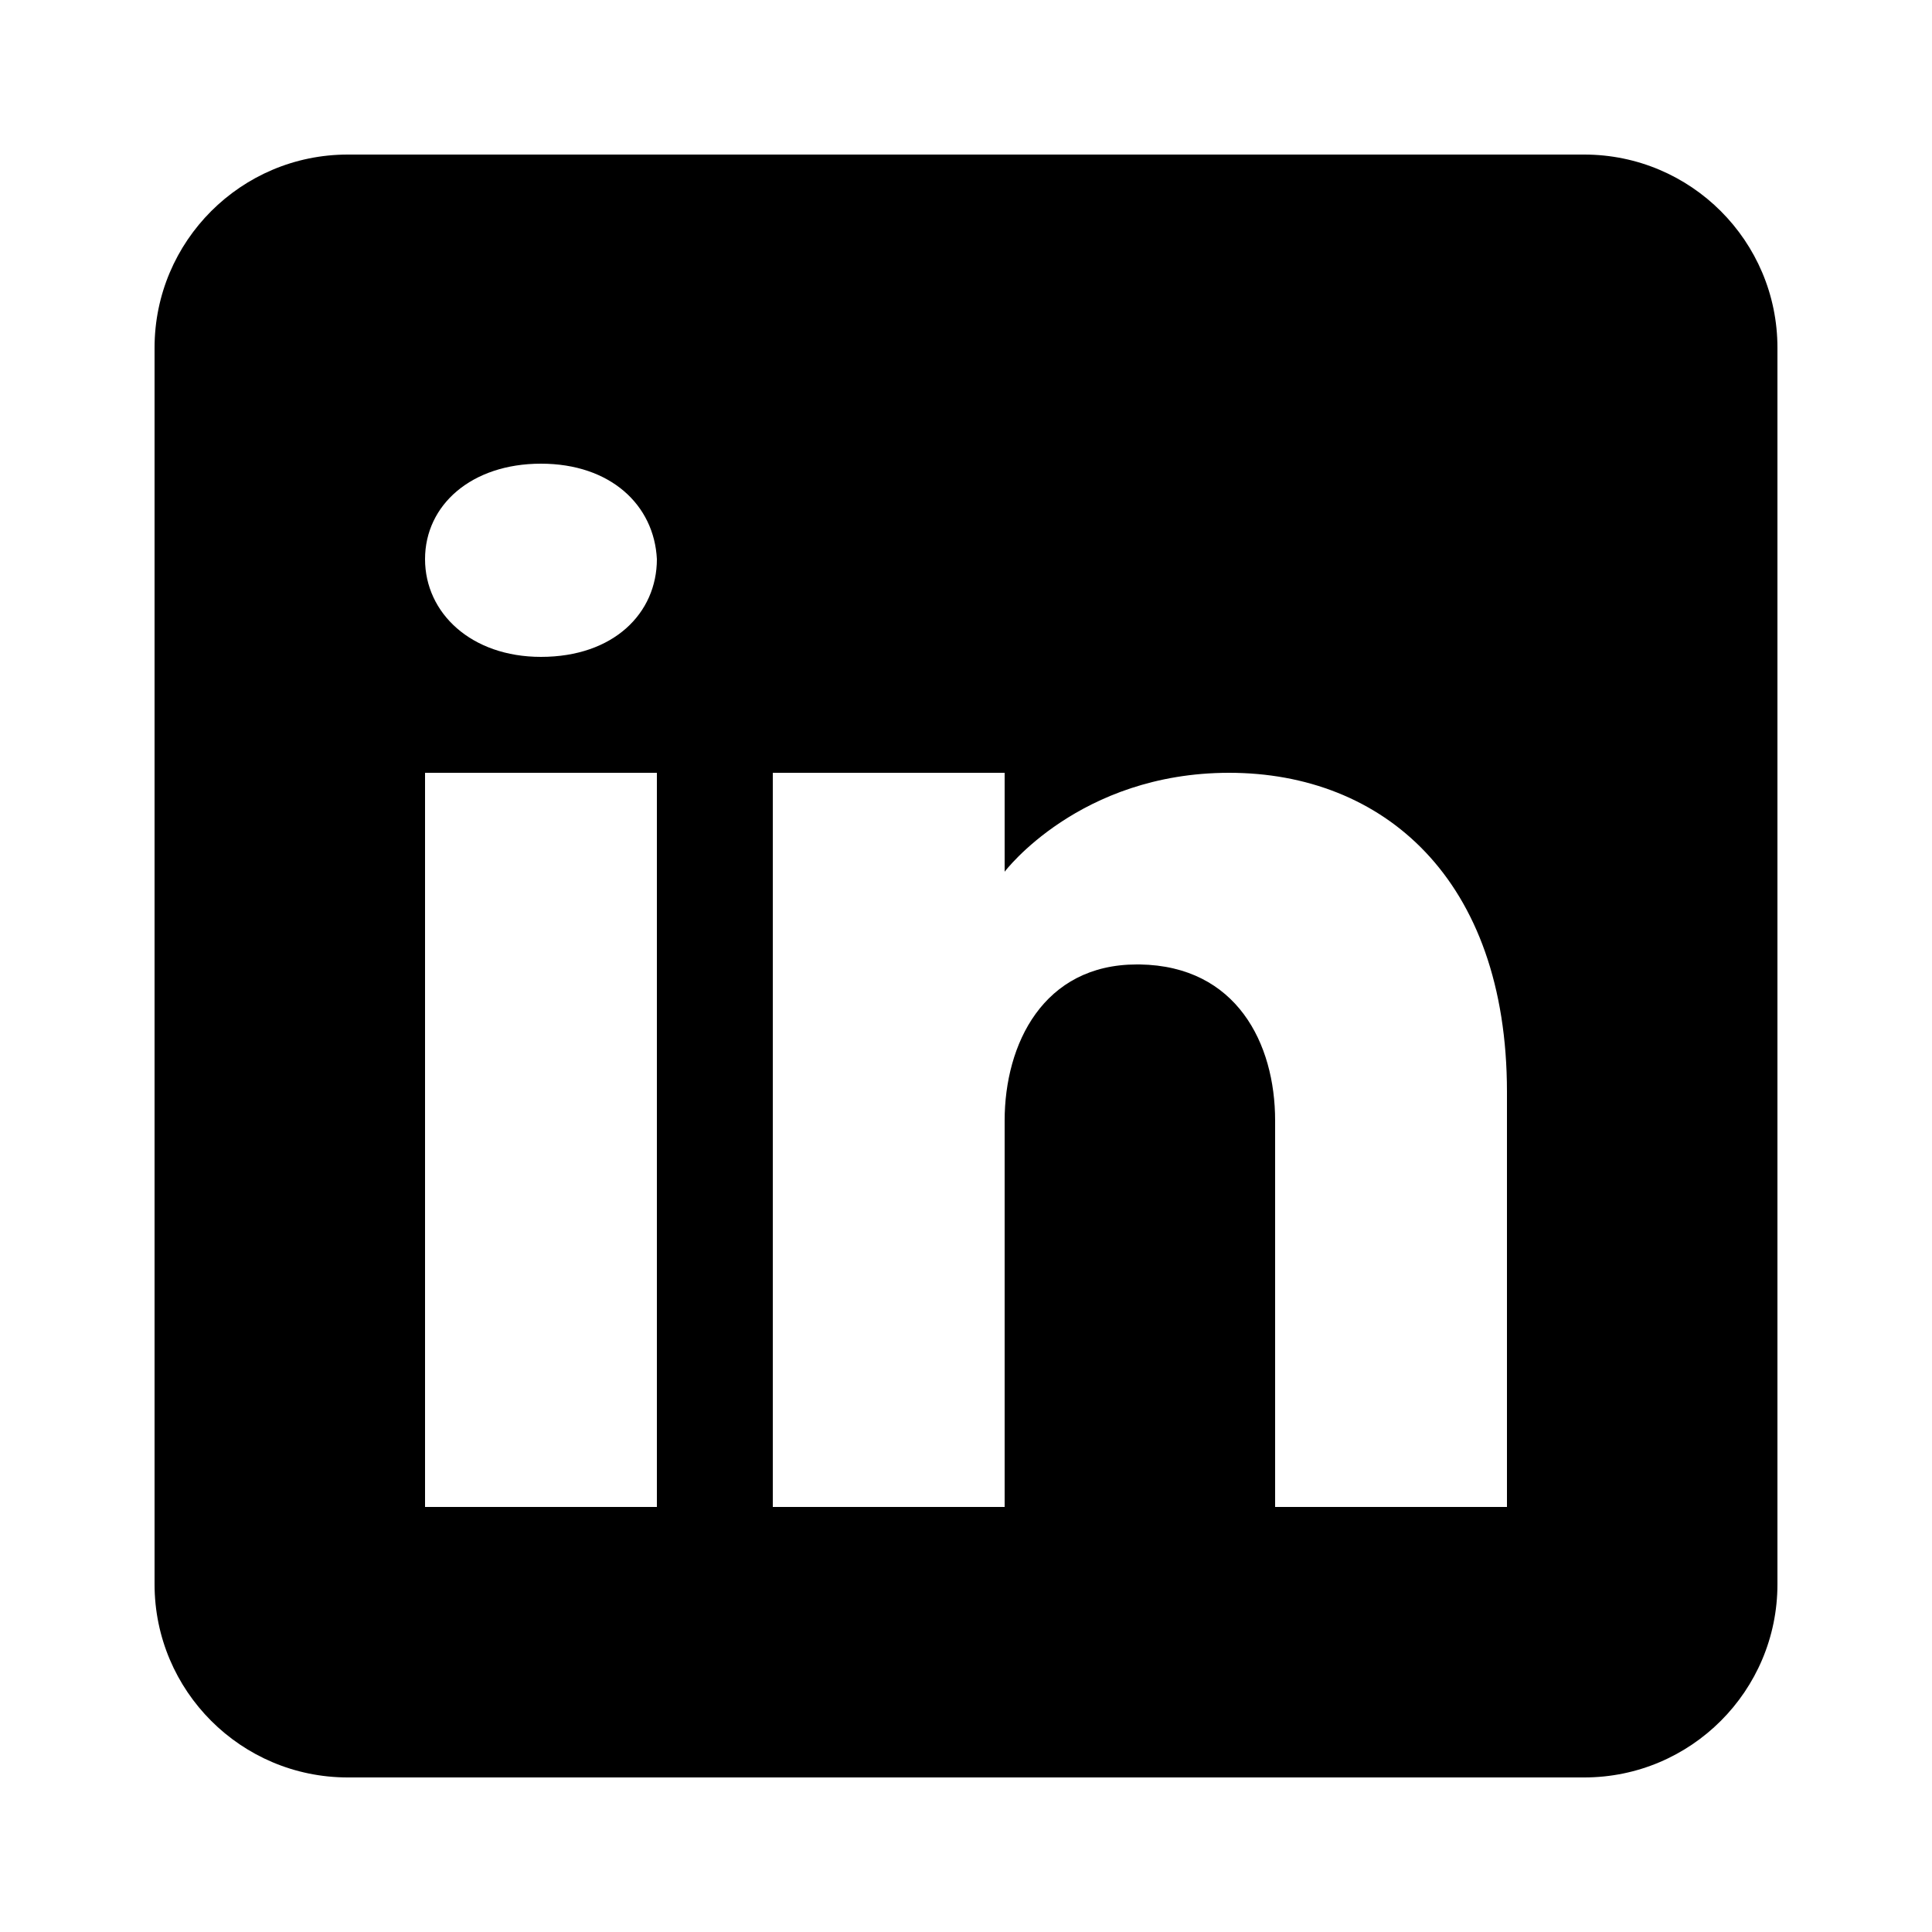
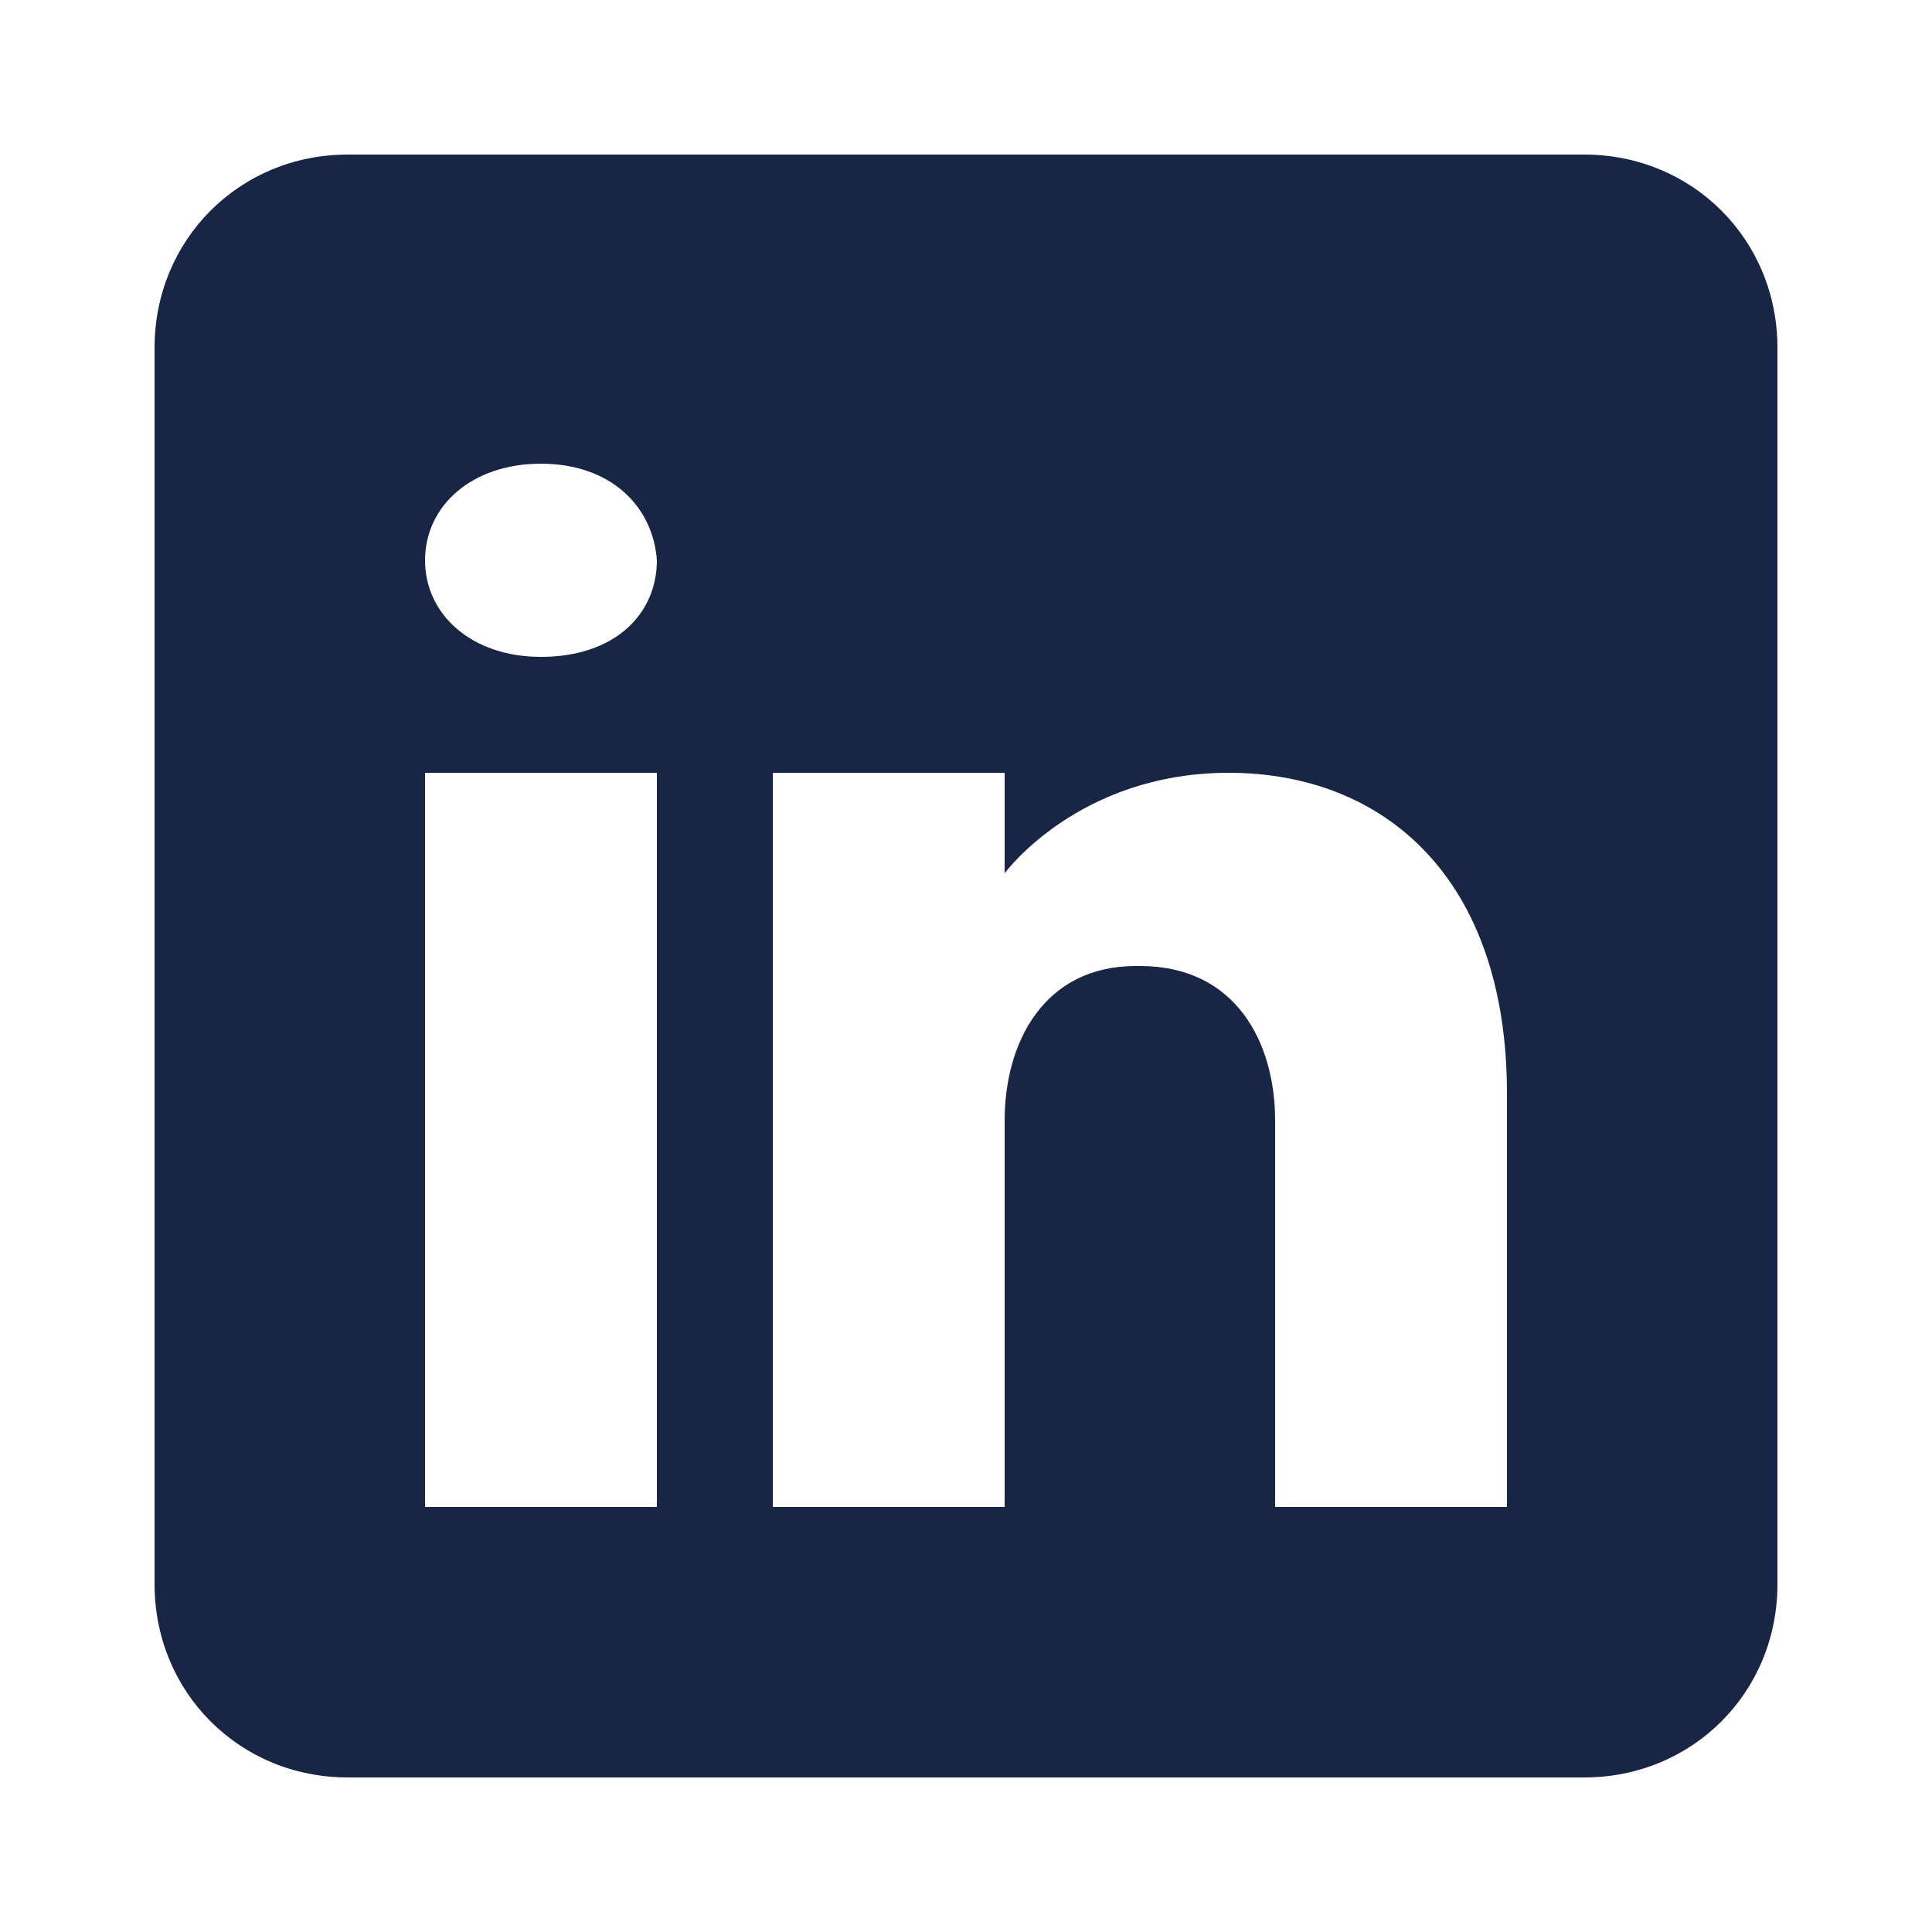
- <svg xmlns="http://www.w3.org/2000/svg" viewBox="0 0 50 50" width="50px" height="50px">
-   <path d="M41,4H9C6.24,4,4,6.24,4,9v32c0,2.76,2.24,5,5,5h32c2.76,0,5-2.24,5-5V9C46,6.24,43.76,4,41,4z M17,20v19h-6V20H17z M11,14.47c0-1.4,1.2-2.47,3-2.47s2.93,1.07,3,2.47c0,1.4-1.12,2.53-3,2.53C12.2,17,11,15.87,11,14.47z M39,39h-6c0,0,0-9.26,0-10 c0-2-1-4-3.5-4.04h-0.08C27,24.96,26,27.02,26,29c0,0.91,0,10,0,10h-6V20h6v2.56c0,0,1.93-2.56,5.81-2.56 c3.97,0,7.19,2.73,7.19,8.26V39z" />
+ <svg xmlns="http://www.w3.org/2000/svg" version="1.1" id="Layer_1" x="0px" y="0px" viewBox="0 0 50 50" style="enable-background:new 0 0 50 50;" xml:space="preserve">
+   <style type="text/css">
+ 	.st0{fill:#192544;}
+ </style>
+   <path class="st0" d="M41,4H9C6.2,4,4,6.2,4,9v32c0,2.8,2.2,5,5,5h32c2.8,0,5-2.2,5-5V9C46,6.2,43.8,4,41,4z M17,20v19h-6V20H17z   M11,14.5c0-1.4,1.2-2.5,3-2.5s2.9,1.1,3,2.5c0,1.4-1.1,2.5-3,2.5C12.2,17,11,15.9,11,14.5z M39,39h-6c0,0,0-9.3,0-10c0-2-1-4-3.5-4  h-0.1C27,25,26,27,26,29c0,0.9,0,10,0,10h-6V20h6v2.6c0,0,1.9-2.6,5.8-2.6c4,0,7.2,2.7,7.2,8.3V39z" />
</svg>
